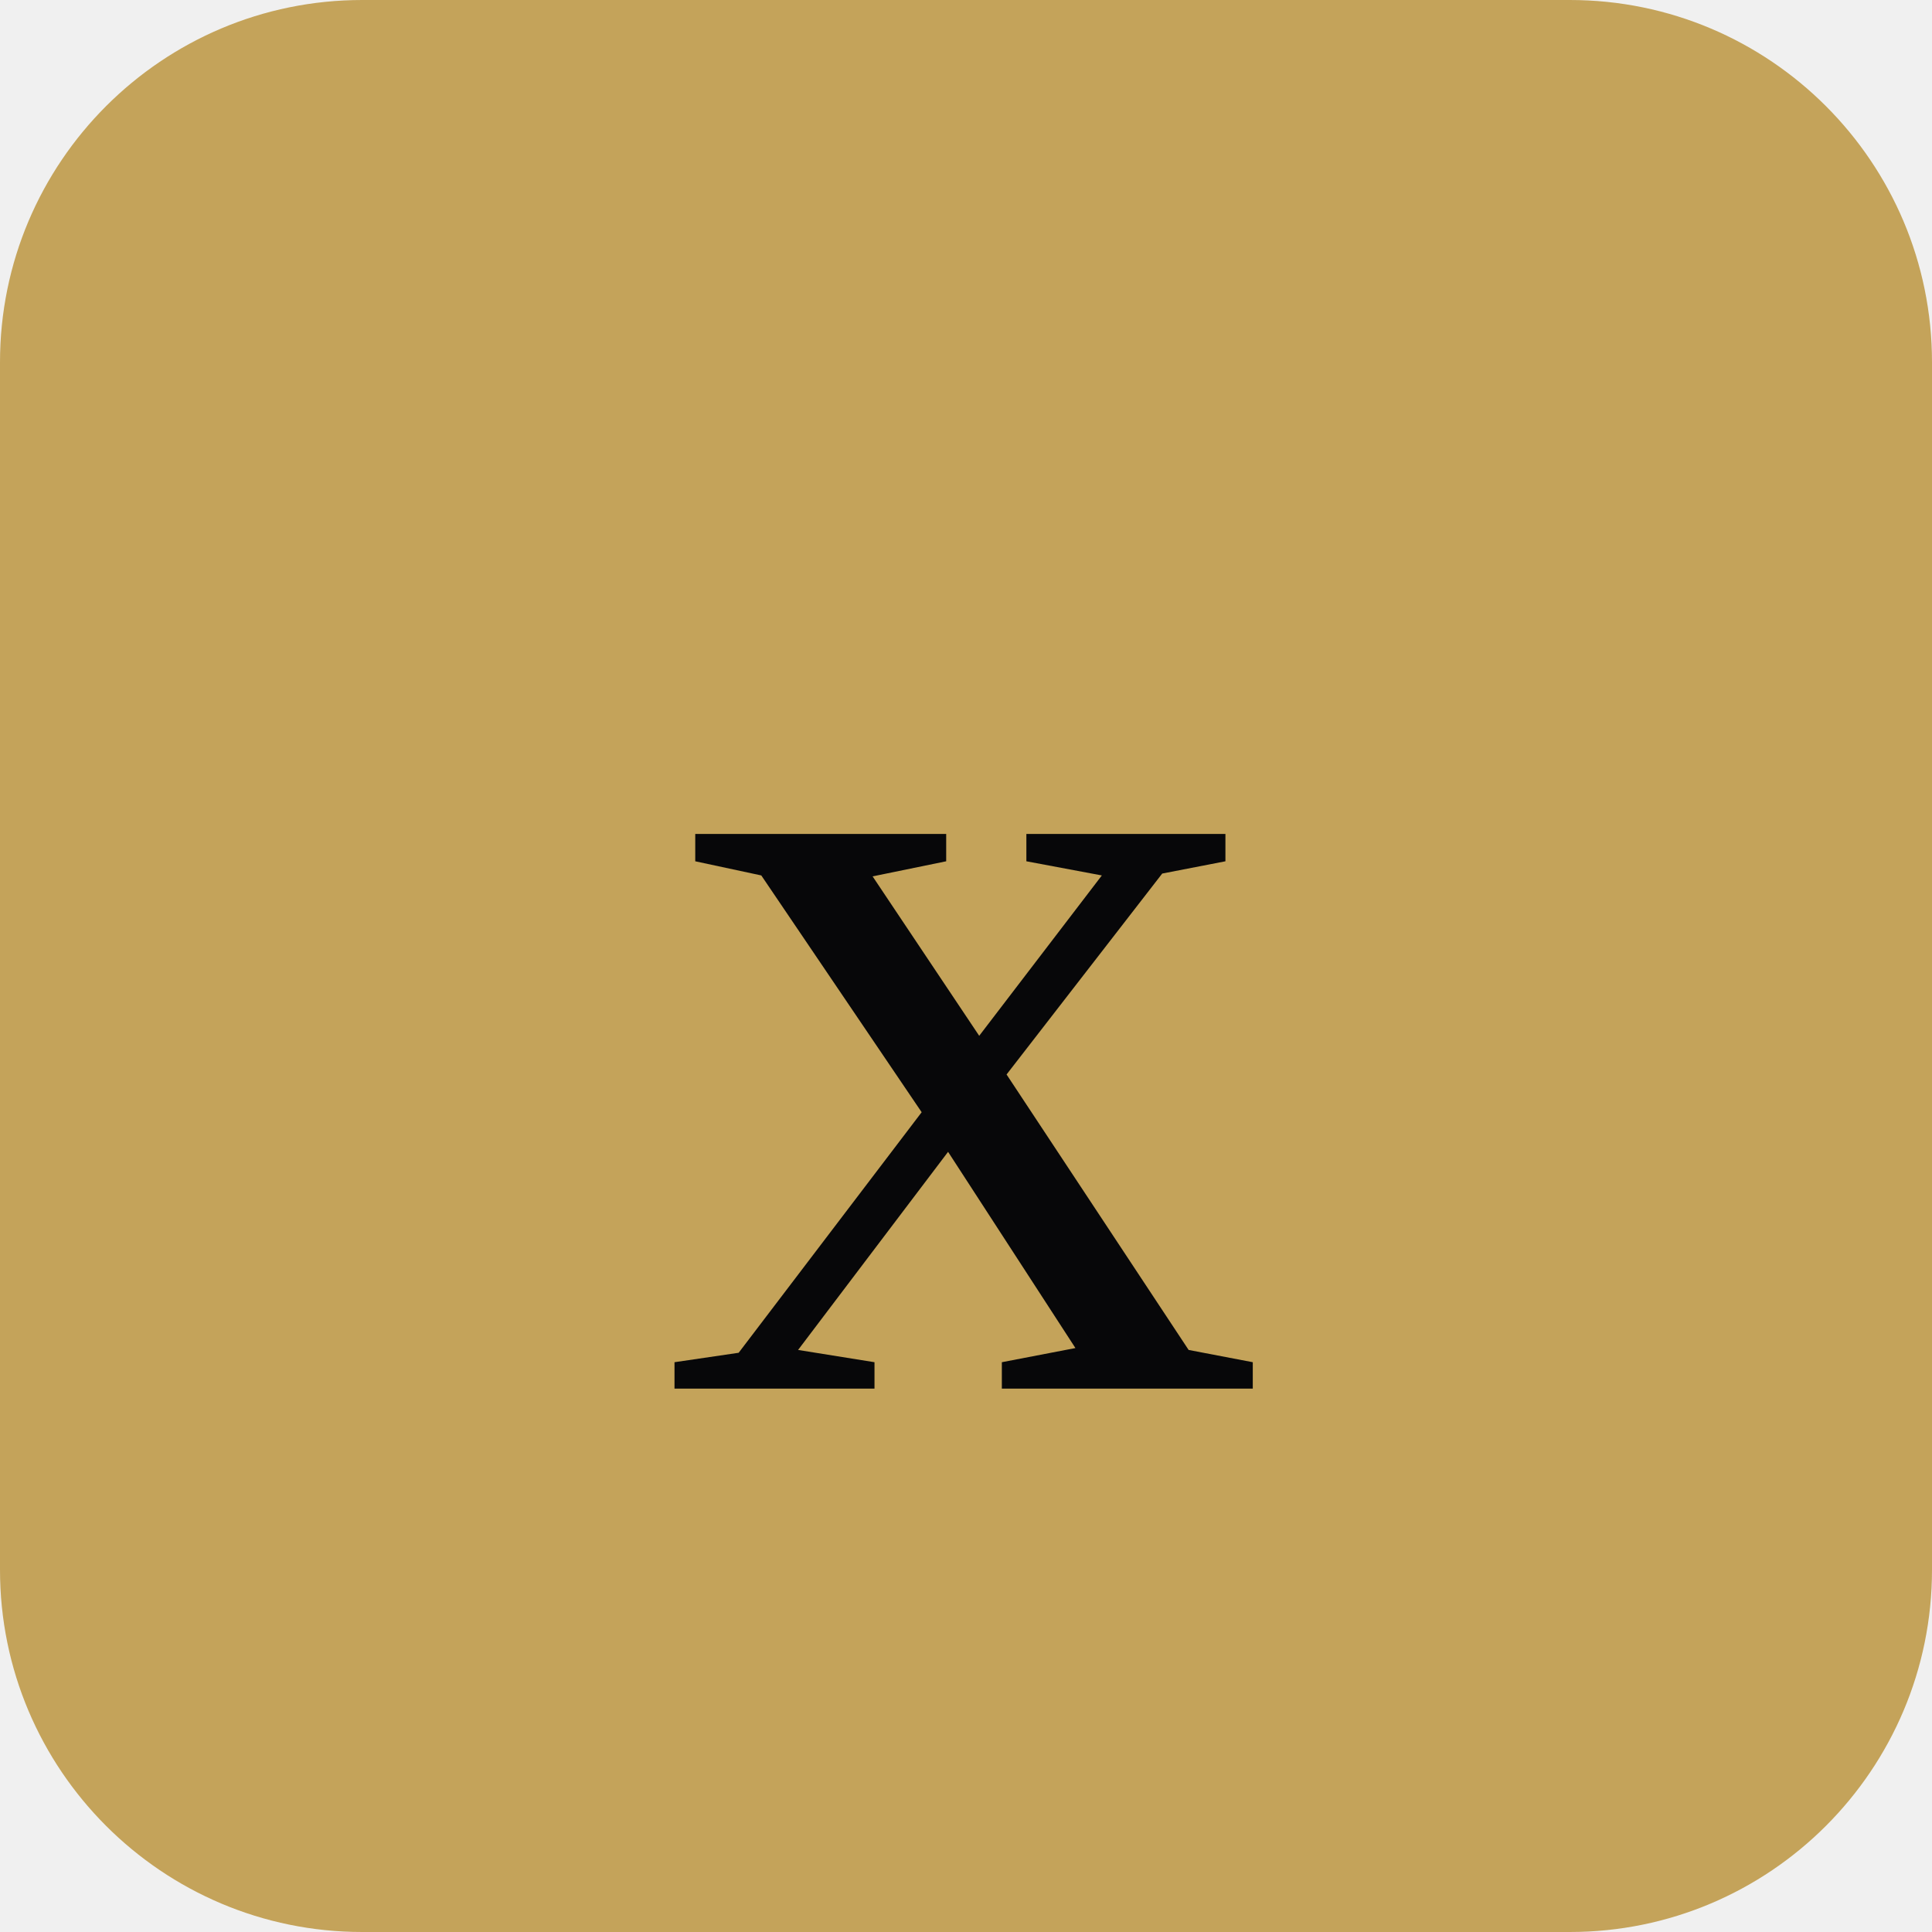
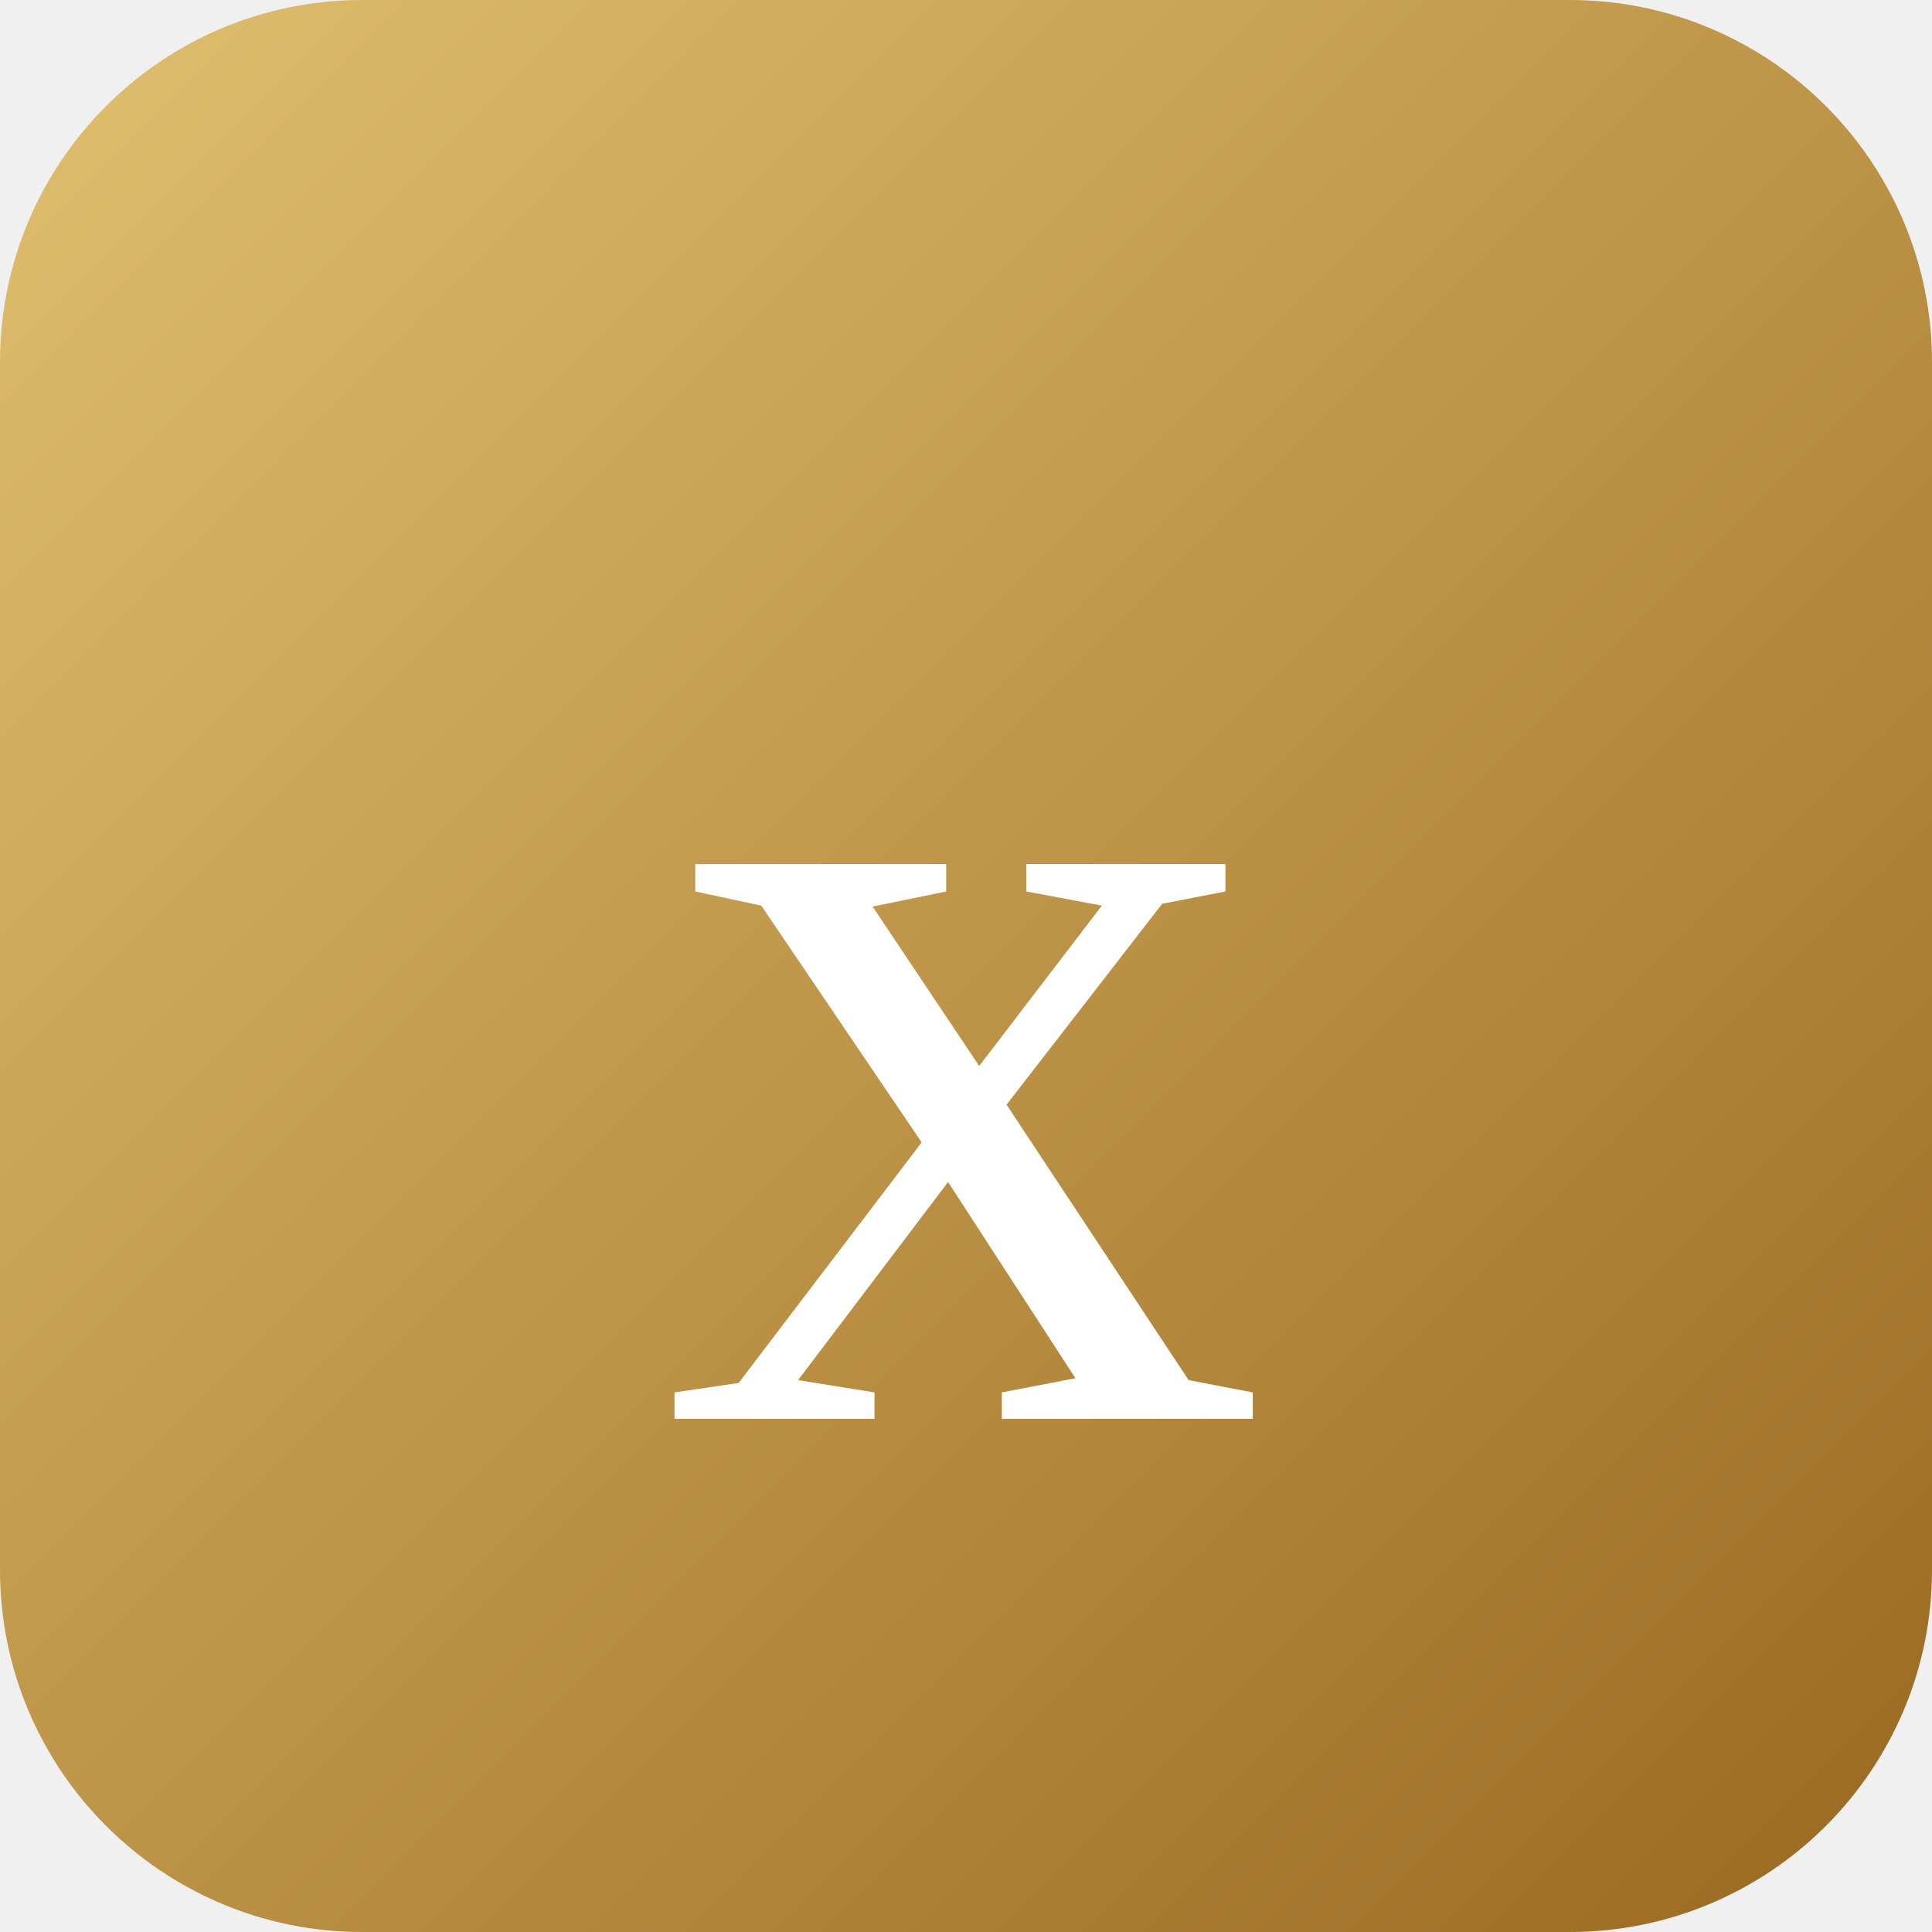
<svg xmlns="http://www.w3.org/2000/svg" viewBox="0 0 32 32">
-   <rect width="32" height="32" rx="6" fill="#c4a35a" />
-   <text x="16" y="23" font-family="Georgia, 'Times New Roman', serif" font-size="20" font-weight="300" fill="#070709" text-anchor="middle">x</text>
+   <defs>
+     <linearGradient id="g" x1="0%" y1="0%" x2="100%" y2="100%">
+       <stop offset="0%" stop-color="#e0c070" />
+       <stop offset="100%" stop-color="#9a6820" />
+     </linearGradient>
+   </defs>
+   <rect width="32" height="32" rx="6" fill="url(#g)" />
+   <text x="16" y="23.5" font-family="Georgia, 'Times New Roman', serif" font-size="20" font-weight="300" fill="white" text-anchor="middle">x</text>
</svg>
